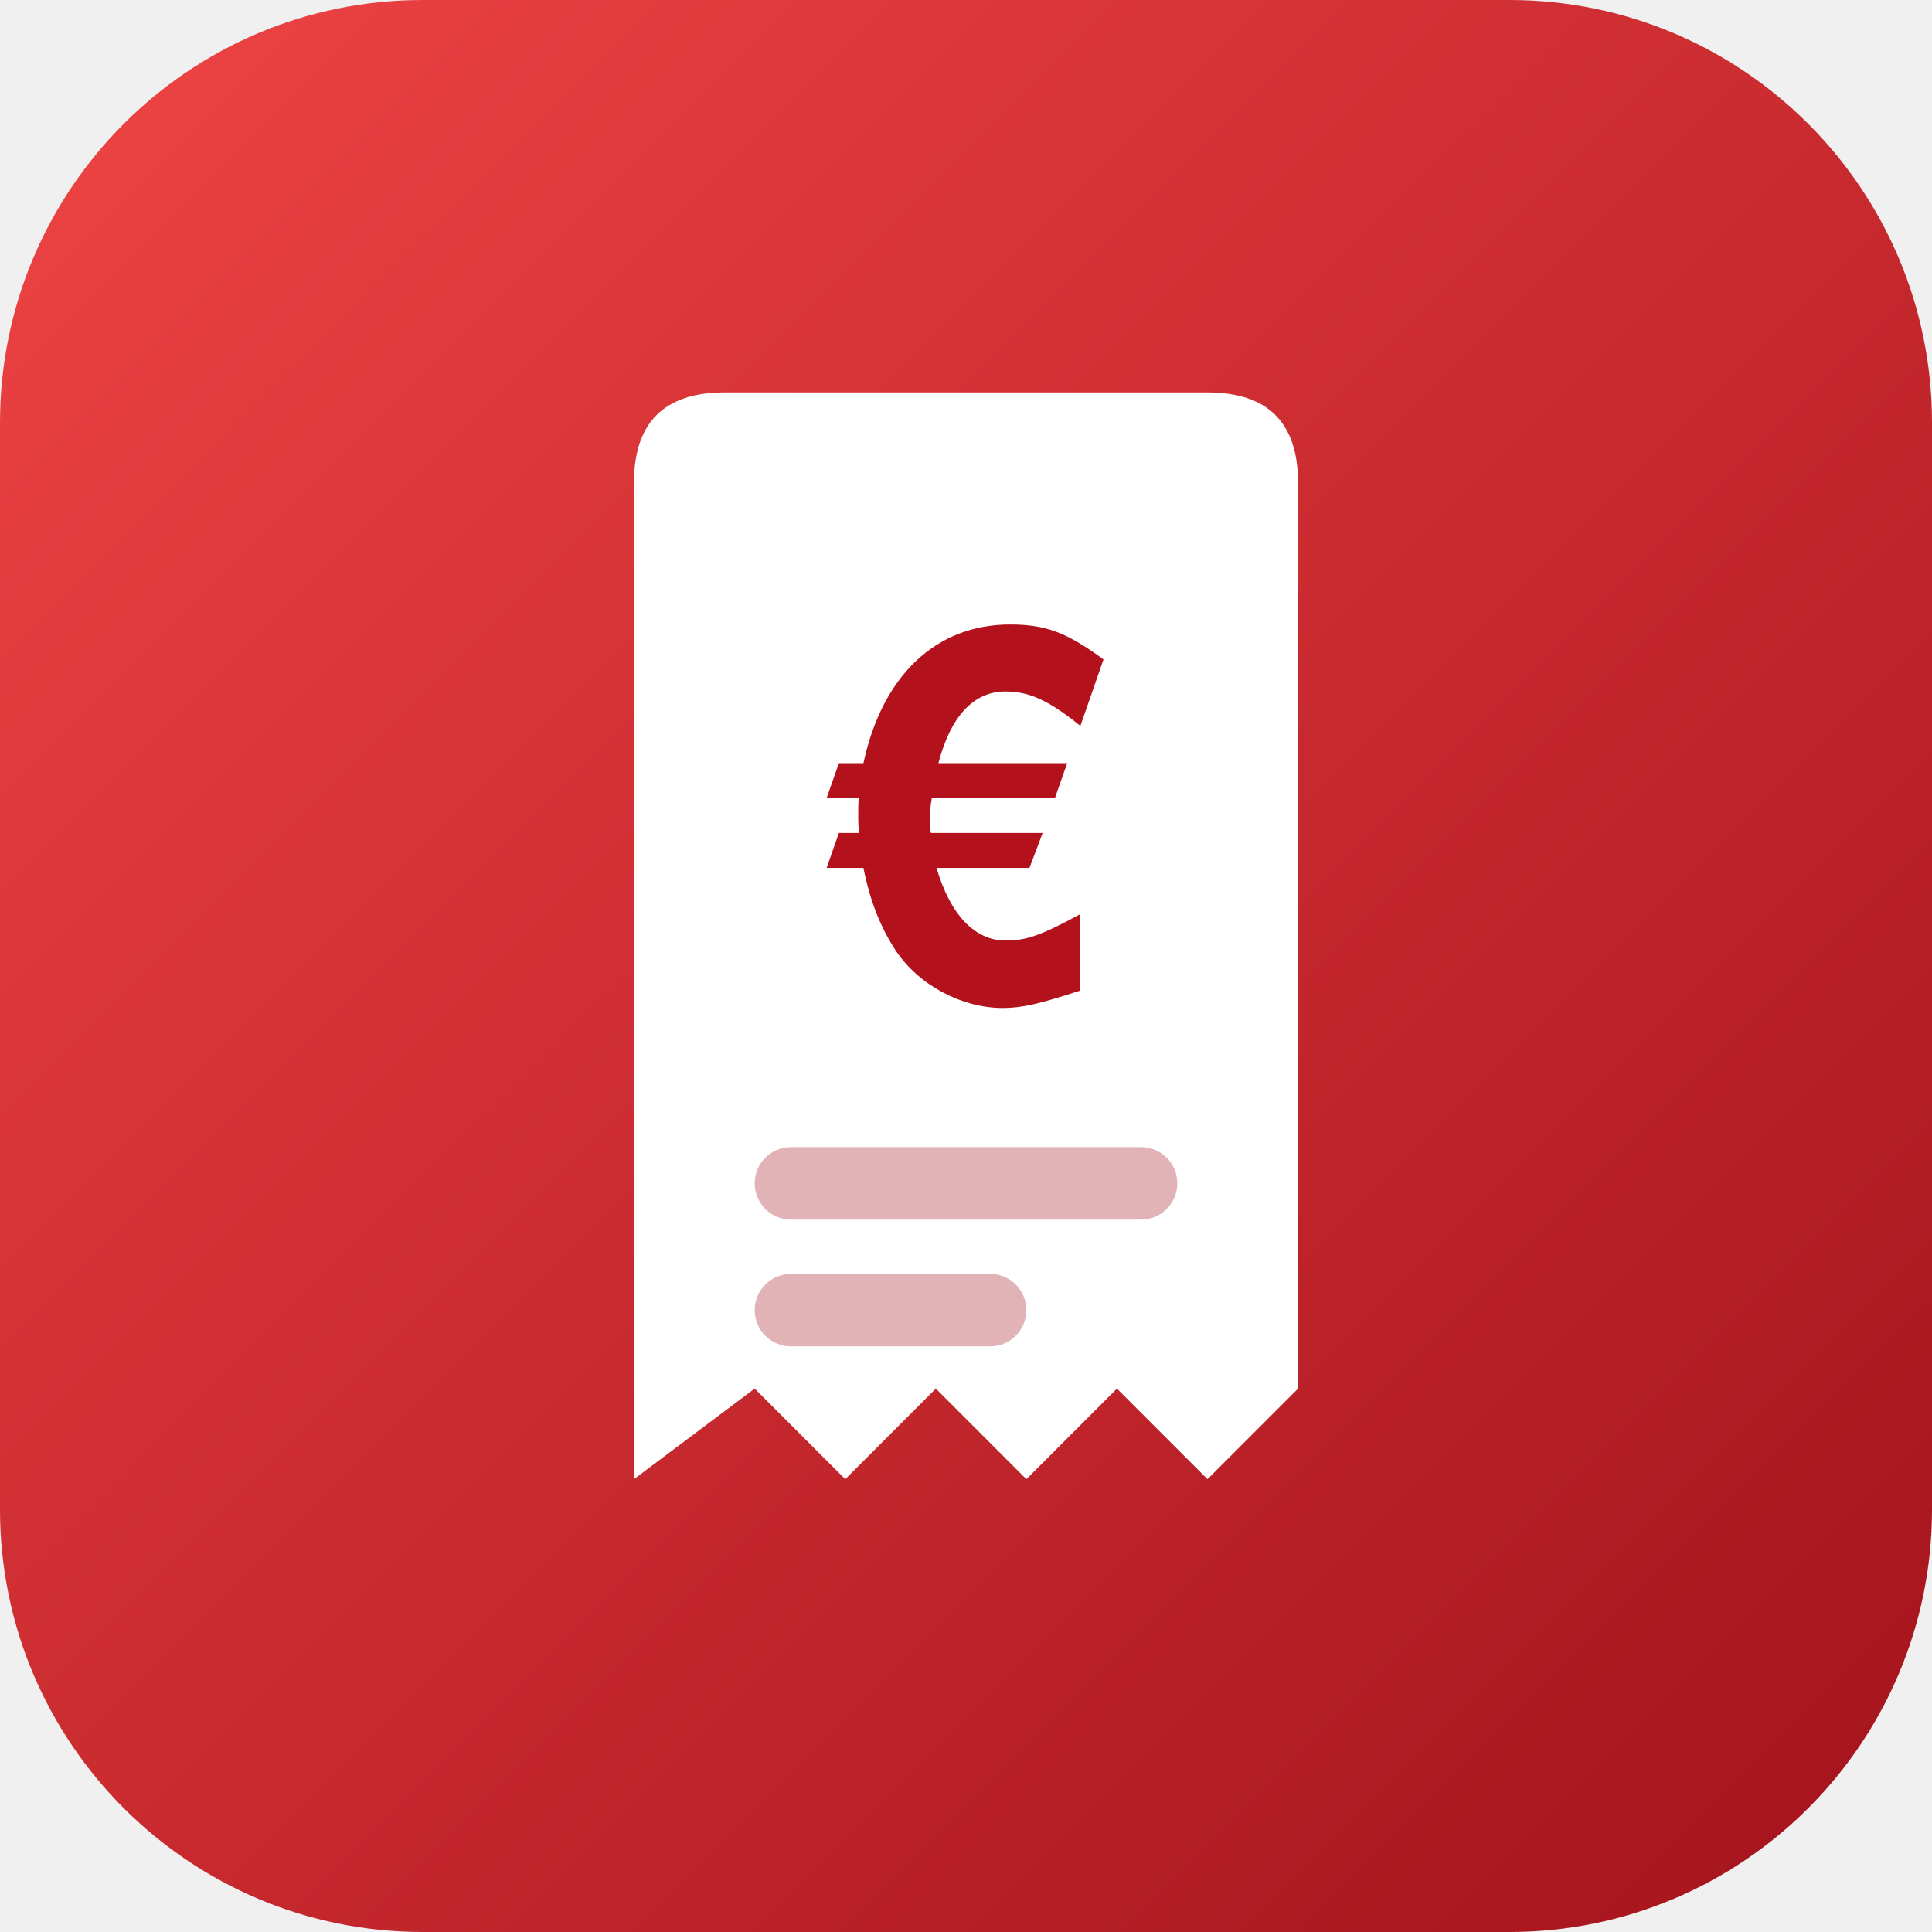
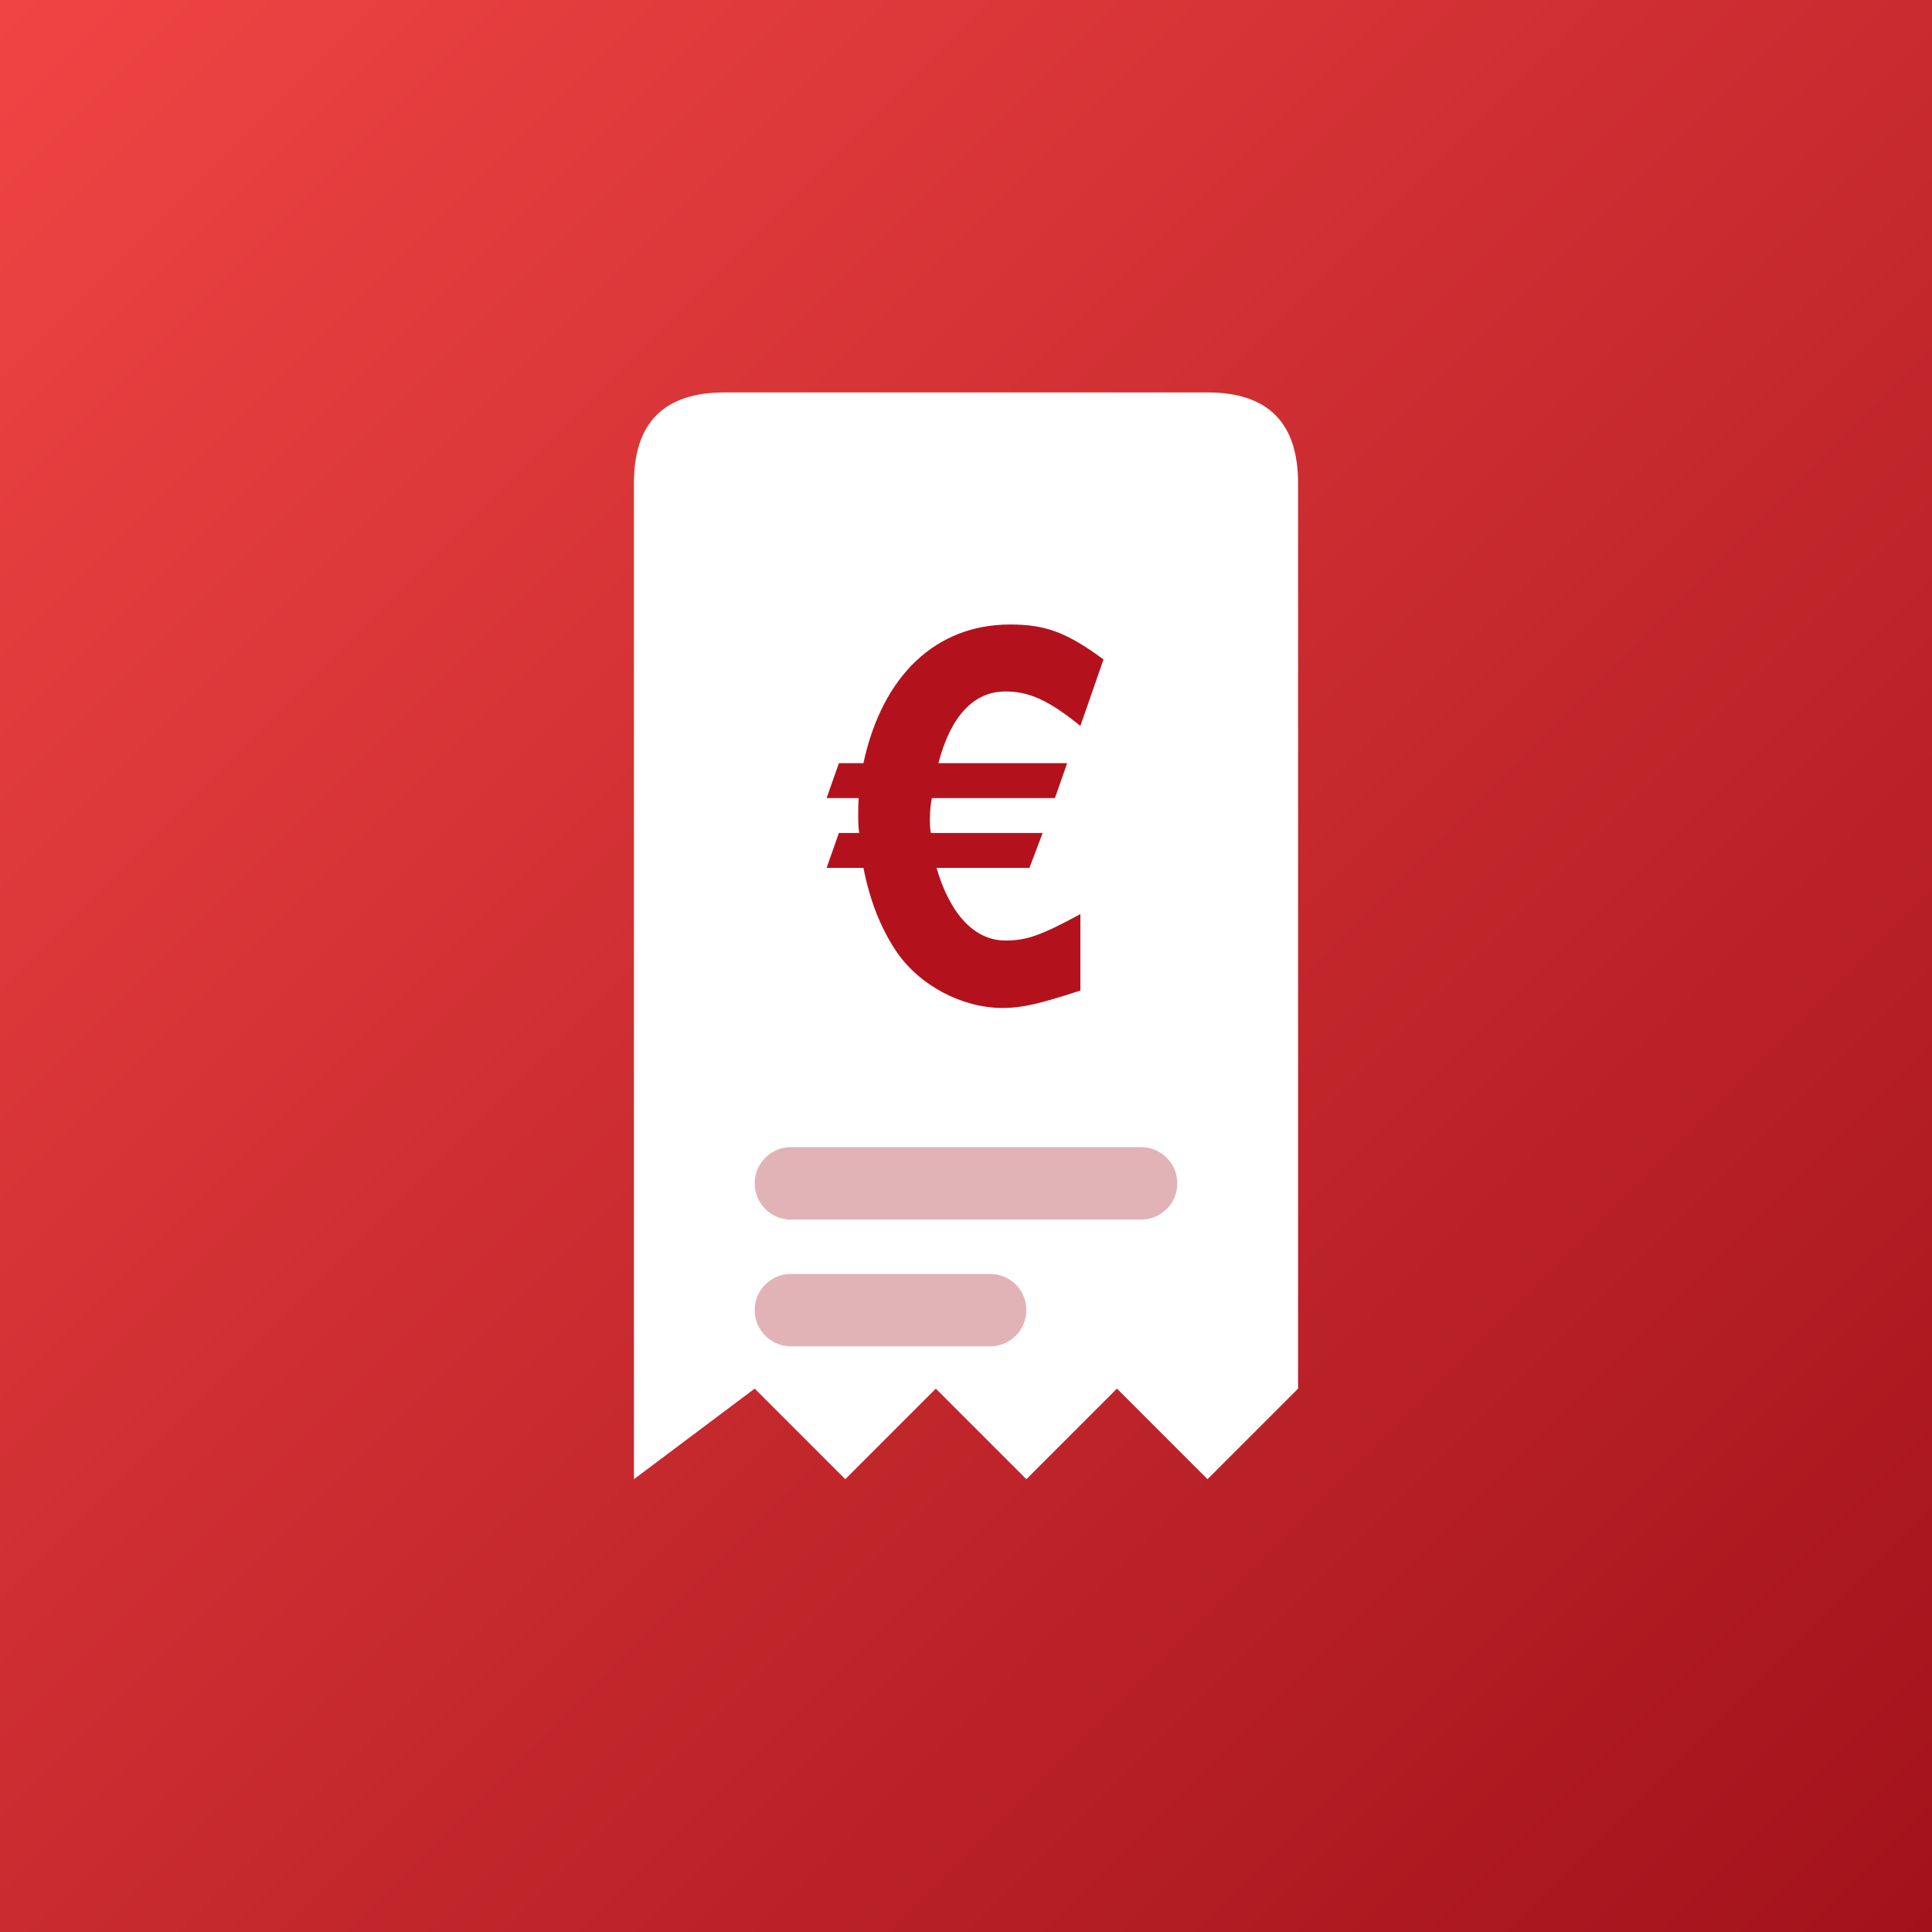
<svg xmlns="http://www.w3.org/2000/svg" viewBox="0 0 64 64" role="img" aria-label="SVUFO">
  <defs>
    <linearGradient id="tile" x1="0" y1="0" x2="64" y2="64" gradientUnits="userSpaceOnUse">
      <stop offset="0" stop-color="#ef4444" />
      <stop offset="1" stop-color="#a3121b" />
    </linearGradient>
  </defs>
-   <rect width="64" height="64" rx="14" fill="url(#tile)" />
+   <rect width="64" height="64" fill="url(#tile)" />
  <path d="M24 13 H40 Q43 13 43 16            V46 L40 49 L37 46 L34 49 L31 46 L28 49 L25 46 L21 49            V16 Q21 13 24 13 Z" fill="#ffffff" />
  <text x="32" y="33" text-anchor="middle" font-family="ui-sans-serif, system-ui, -apple-system, Segoe UI, Helvetica, Arial, sans-serif" font-weight="800" font-size="17" fill="#b3121c">€</text>
  <rect x="25" y="38" width="14" height="2.4" rx="1.2" fill="#e2b3b6" />
  <rect x="25" y="42.2" width="9" height="2.4" rx="1.2" fill="#e2b3b6" />
</svg>
